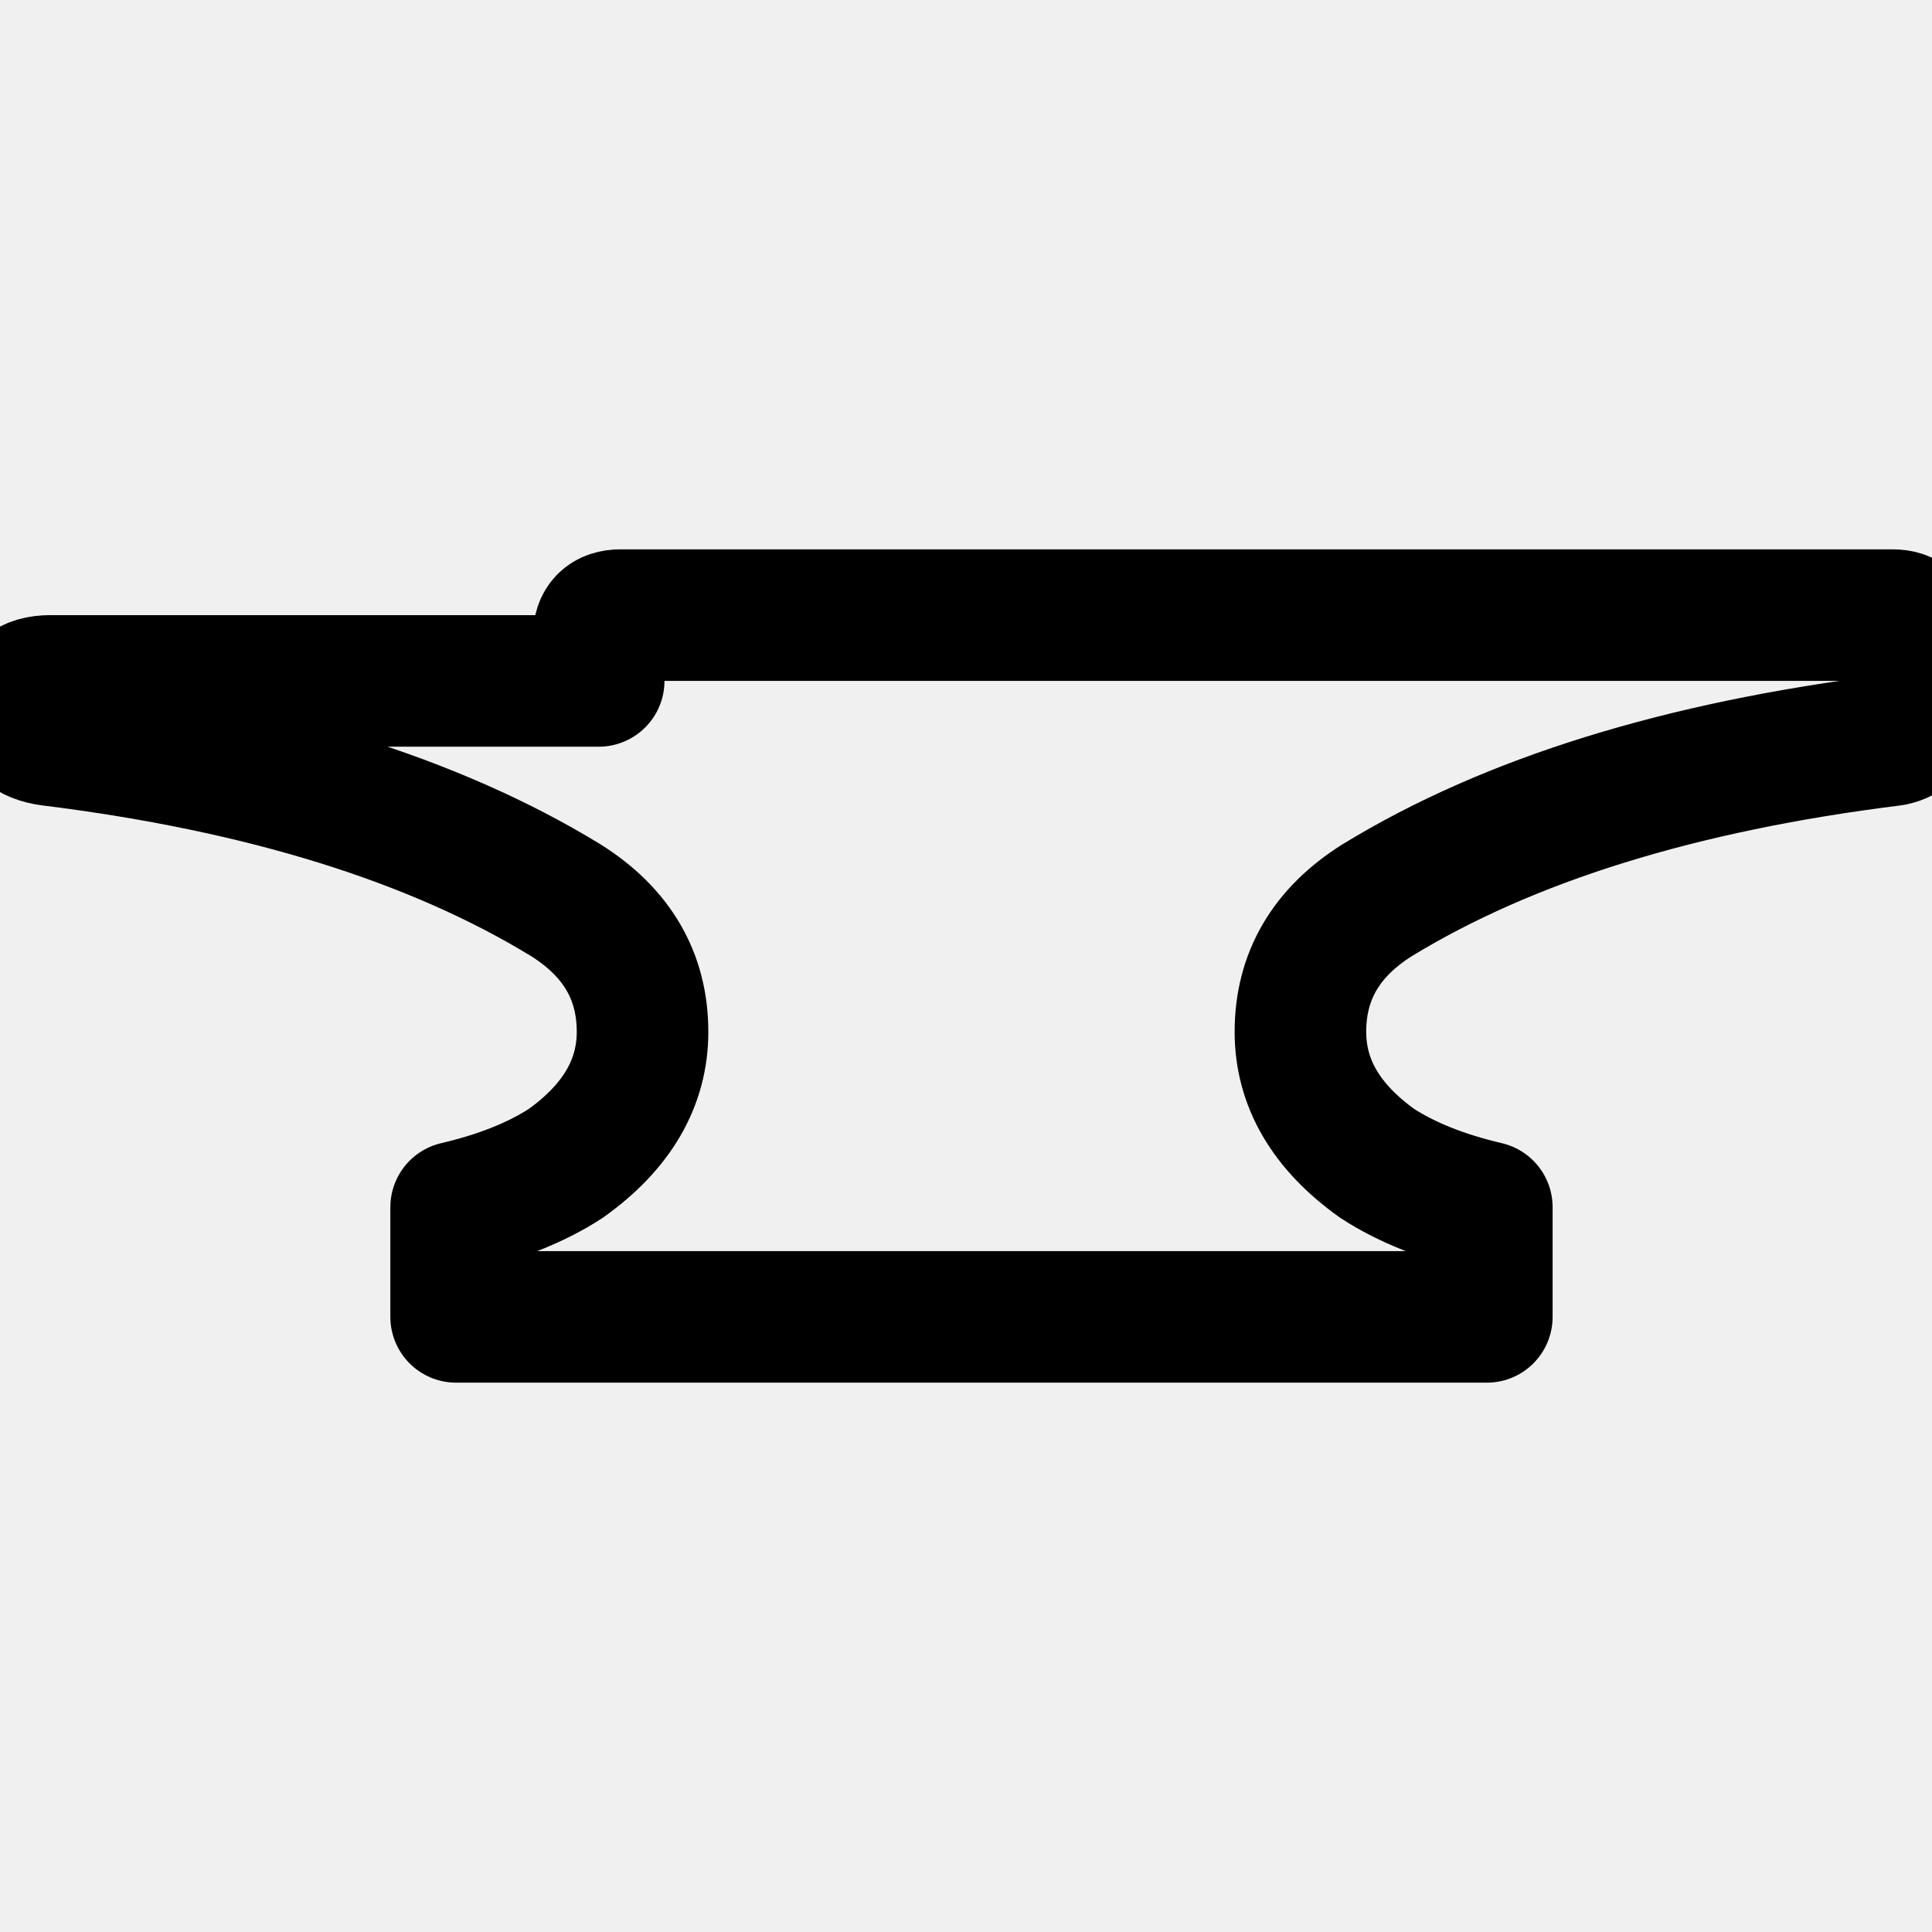
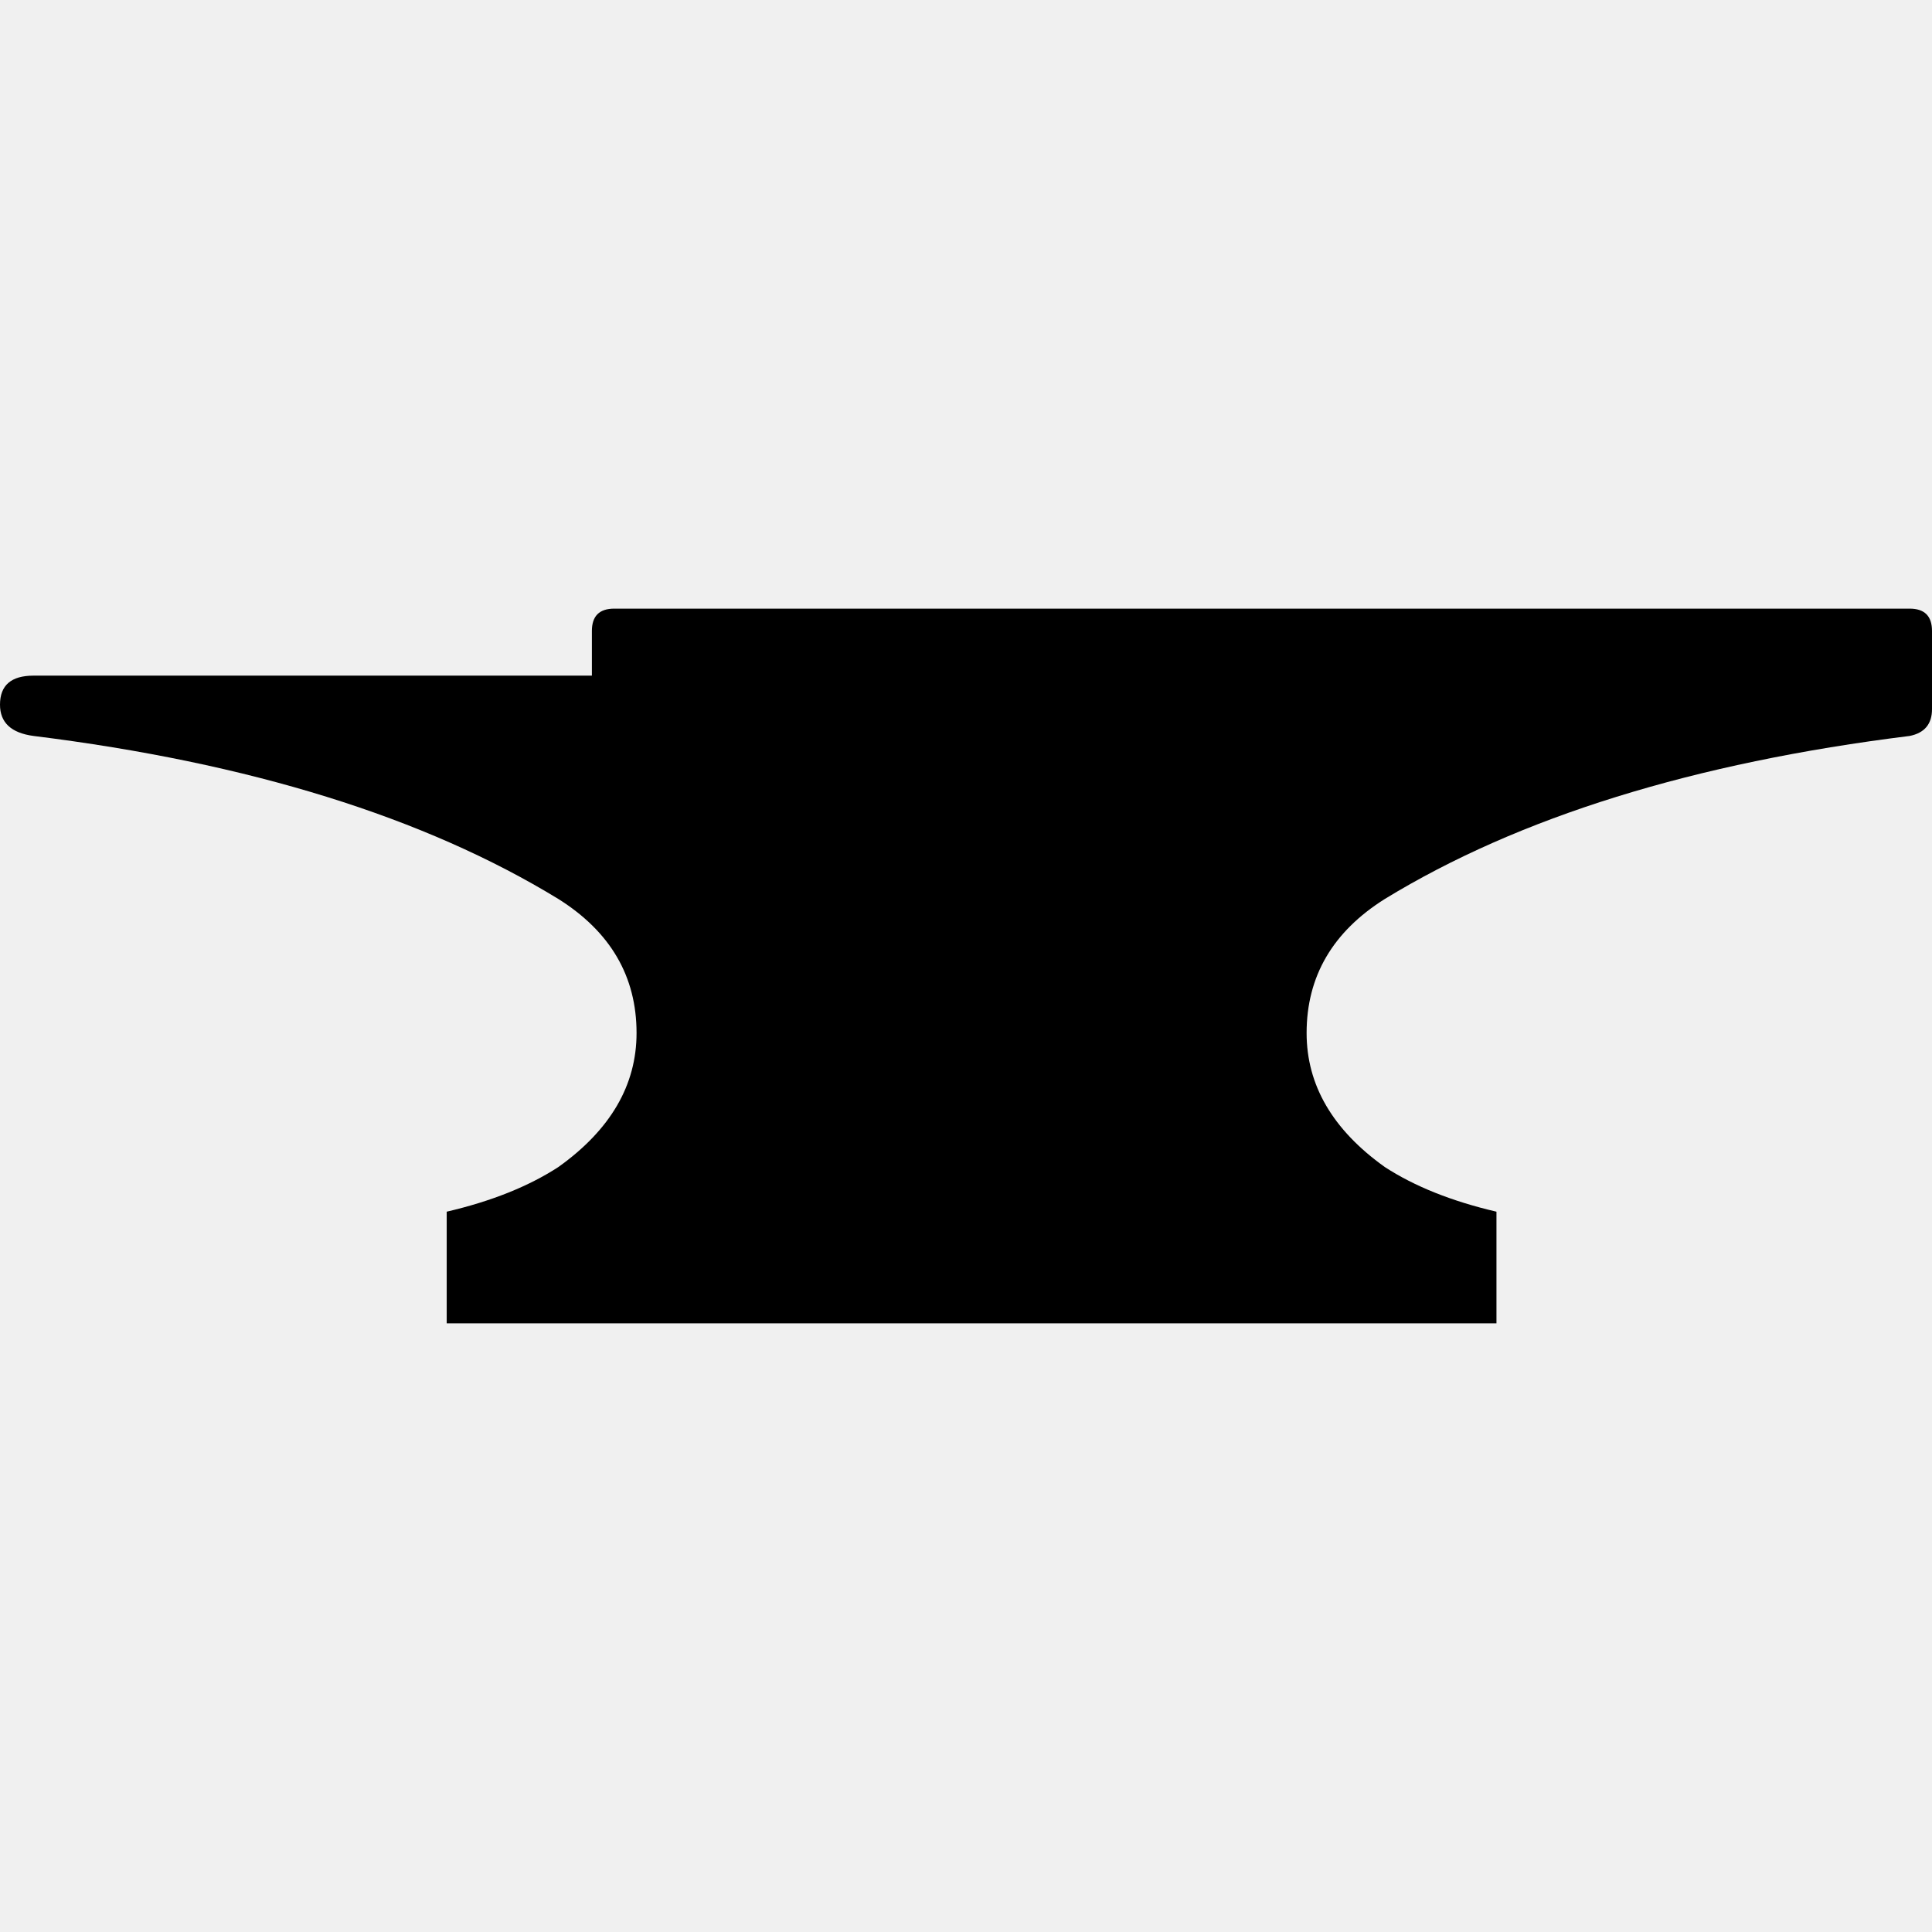
- <svg xmlns="http://www.w3.org/2000/svg" viewBox="157 -105.5 881 881">
-   <path d="M180 205 L430 205 L430 185 Q430 175 440 175 L1020 175 Q1030 175 1030 185 L1030 220 Q1030 230 1020 232 Q875 250 785 305 Q750 327 750 365 Q750 400 785 425 Q805 438 835 445 L835 495 L365 495 L365 445 Q395 438 415 425 Q450 400 450 365 Q450 327 415 305 Q325 250 180 232 Q165 230 165 218 Q165 205 180 205 Z" fill="none" stroke="#000" stroke-width="60" stroke-linejoin="round" stroke-linecap="round" />
+ <svg xmlns="http://www.w3.org/2000/svg" viewBox="165 -97.5 865 865">
+   <path d="M180 205 L430 205 L430 185 Q430 175 440 175 L1020 175 Q1030 175 1030 185 L1030 220 Q1030 230 1020 232 Q875 250 785 305 Q750 327 750 365 Q750 400 785 425 Q805 438 835 445 L835 495 L365 495 L365 445 Q395 438 415 425 Q450 400 450 365 Q450 327 415 305 Q325 250 180 232 Q165 230 165 218 Q165 205 180 205 Z" fill="#000" />
  <style>
-         path { stroke: #000; }
-         @media (prefers-color-scheme: dark) {
-             path { stroke: #FFF; }
-         }
+         path { fill: #000; }
+         @media (prefers-color-scheme: dark) { path { fill: #FFF; } }
    </style>
</svg>
